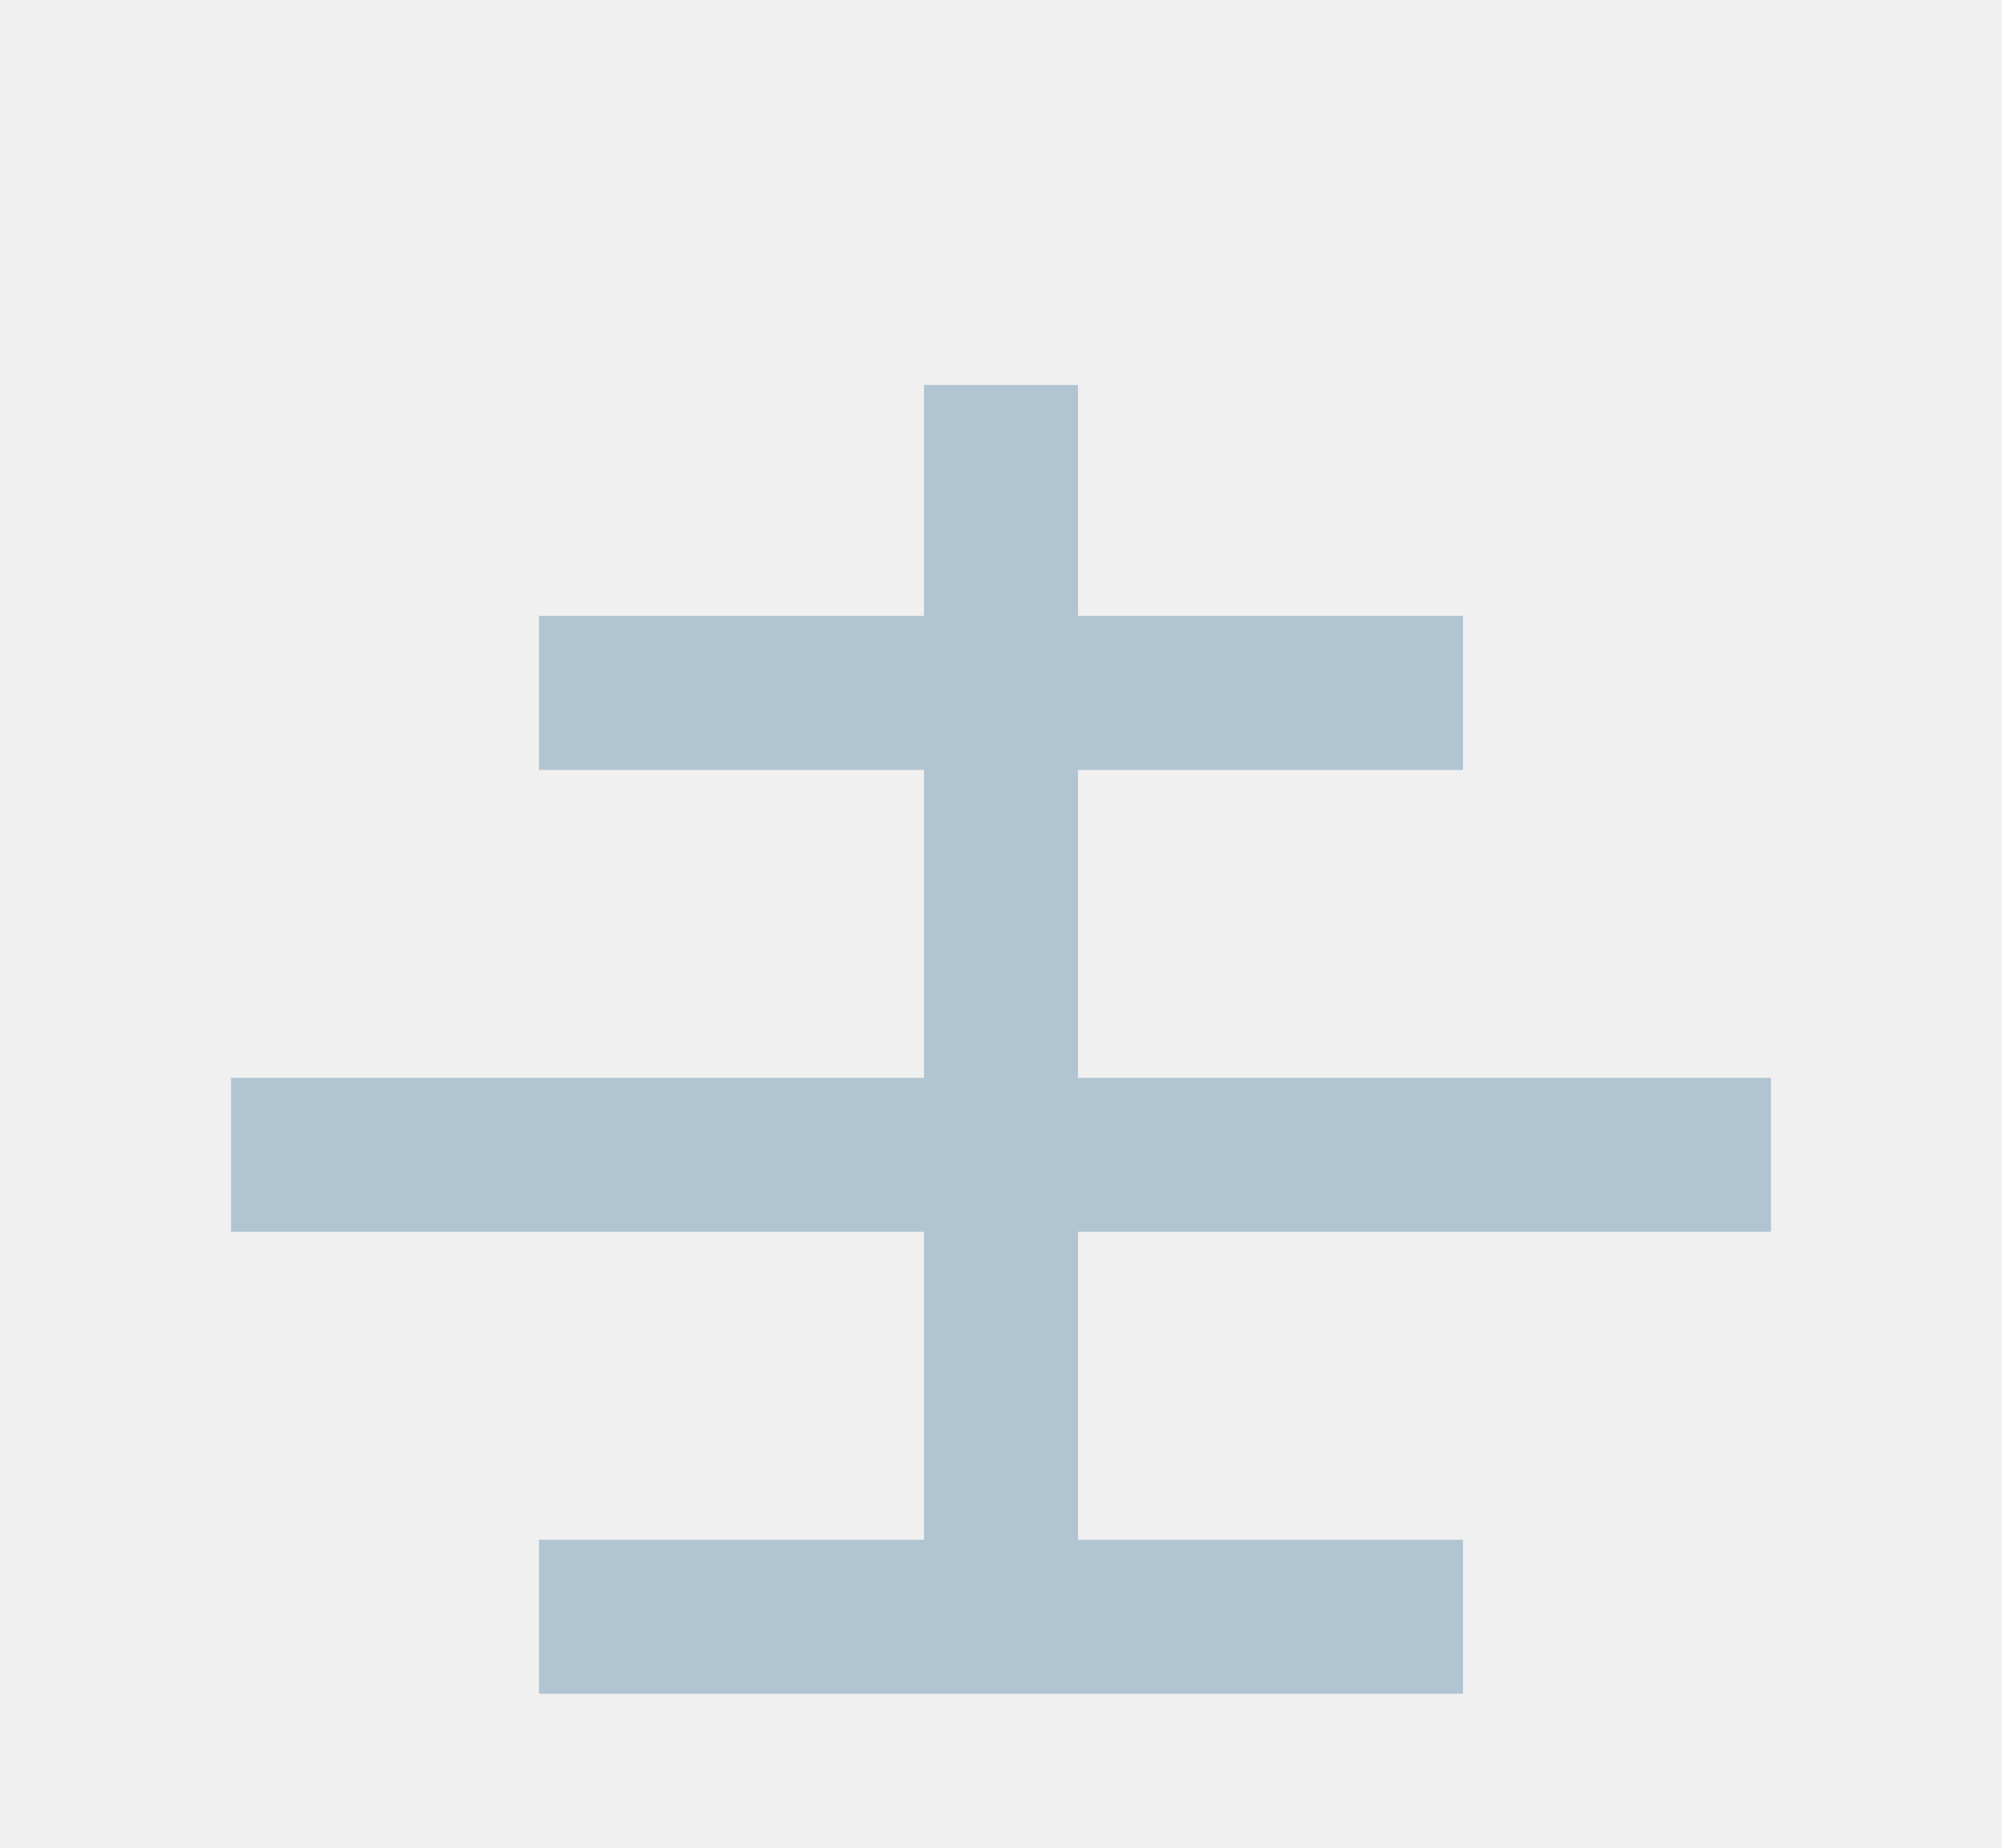
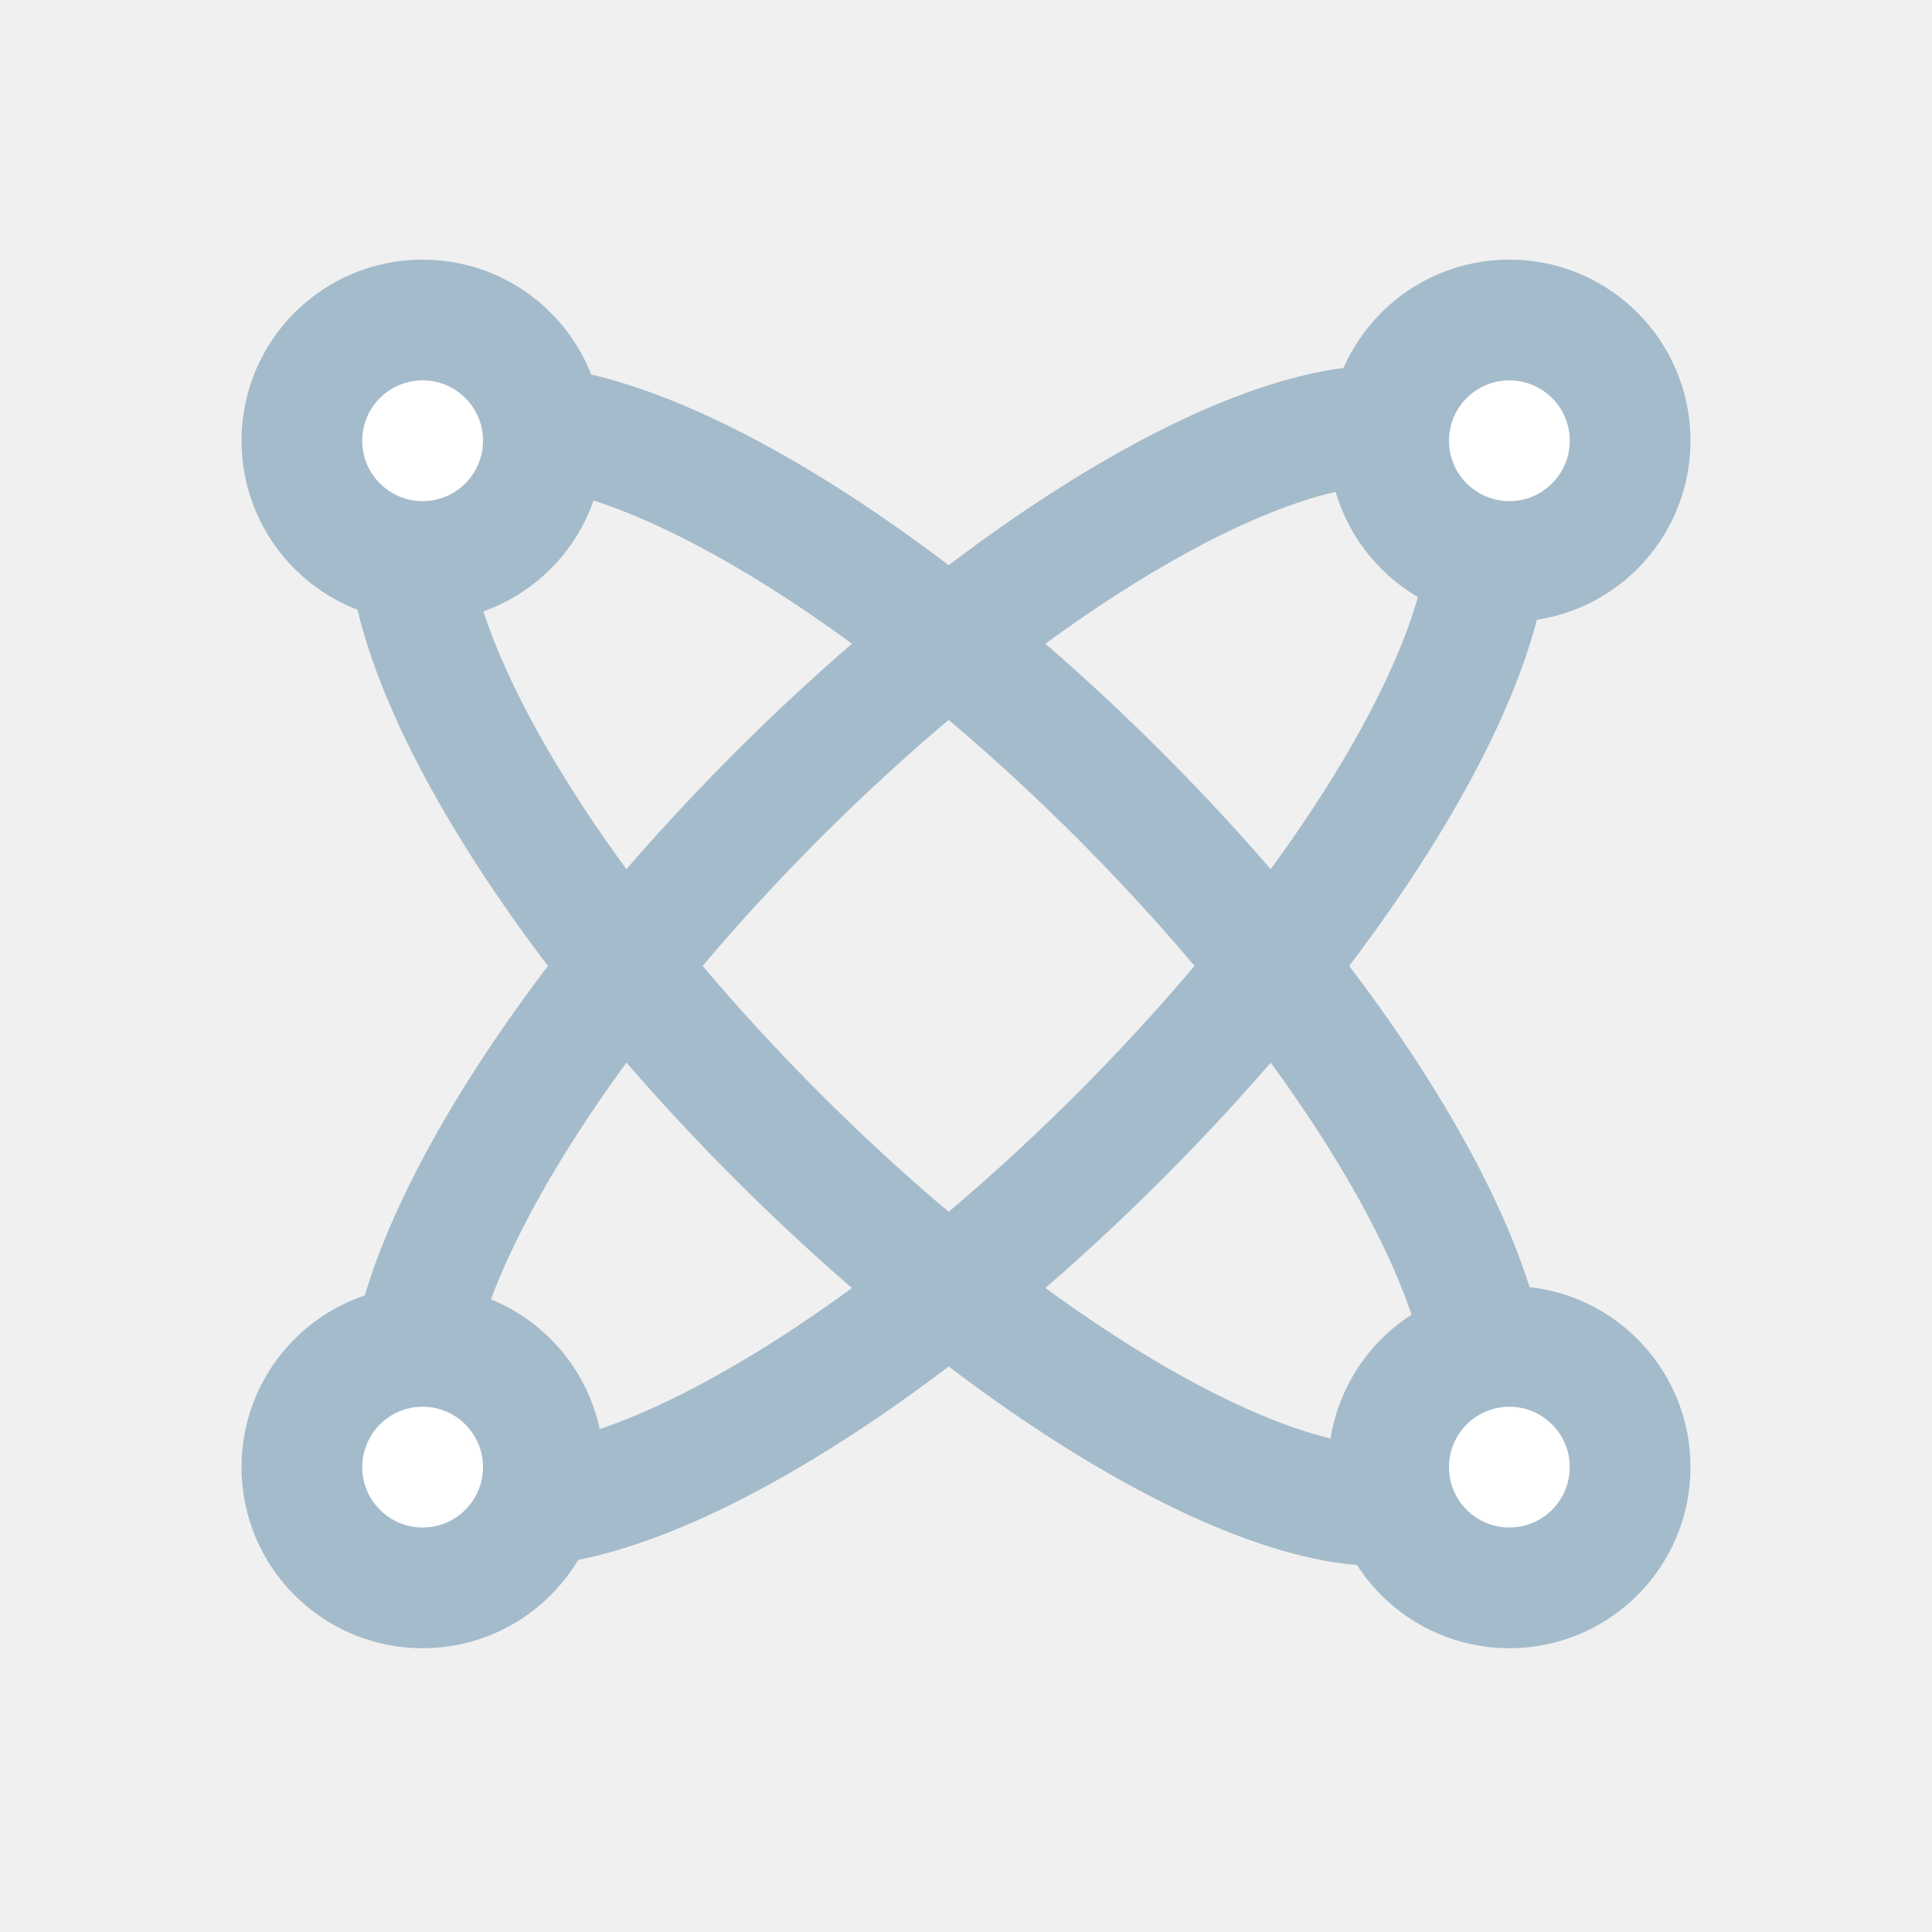
- <svg xmlns="http://www.w3.org/2000/svg" width="26px" height="24px" viewBox="0 0 26 24" version="1.1">
-   <g transform="translate(1 1)" fill="none" fill-rule="evenodd" opacity=".827">
-     <path fill="#A4BBCB" d="M11 4h2v16h-2z" />
-     <path fill="#A4BBCB" d="M6 7h12v2H6zM2 13h20v2H2zM6 19h12v2H6z" />
+ <svg xmlns="http://www.w3.org/2000/svg" width="32" height="32">
+   <defs />
+   <g transform="translate(4 4)" stroke="#A4BBCB" stroke-width="2" fill="none" fill-rule="evenodd">
+     <ellipse transform="rotate(-45 11.7 12)" cx="11.71" cy="12" rx="4" ry="12" />
+     <path d="M3 5.3a2 2 0 100-4 2 2 0 000 4z" fill="#FFF" fill-rule="nonzero" />
+     <ellipse transform="scale(1 -1) rotate(-45 -17.26 0)" cx="11.71" cy="12" rx="4" ry="12" />
+     <path d="M21 5.3a2 2 0 100-4 2 2 0 000 4zM21 22.3a2 2 0 100-4 2 2 0 000 4zM3 22.3a2 2 0 100-4 2 2 0 000 4z" fill="#FFF" fill-rule="nonzero" />
  </g>
</svg>
